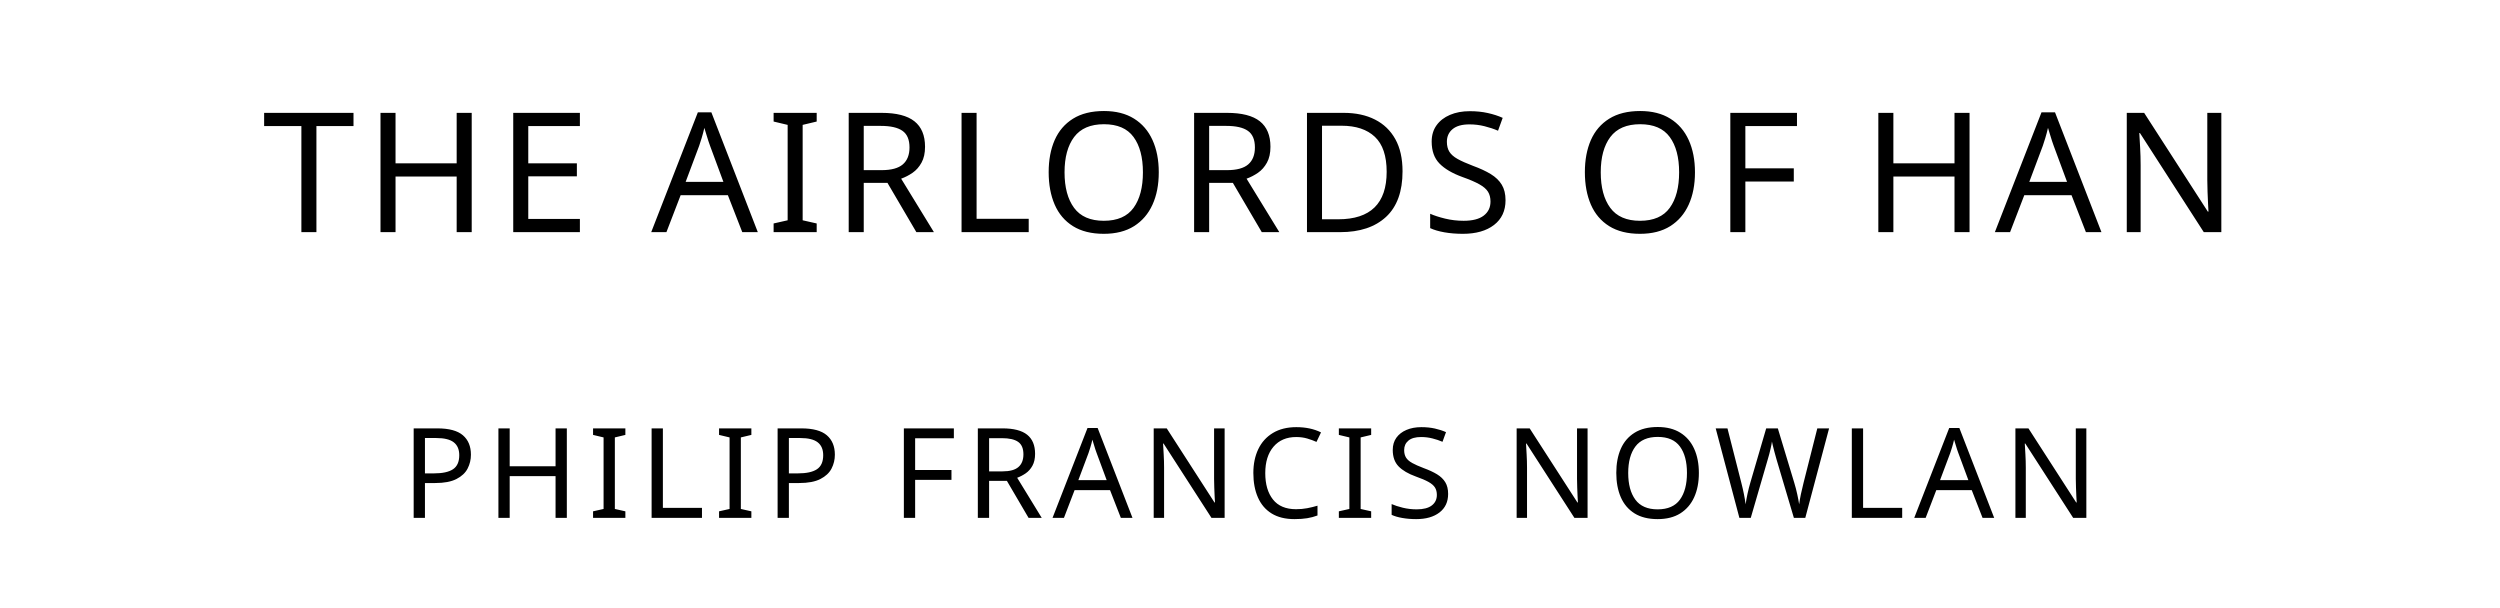
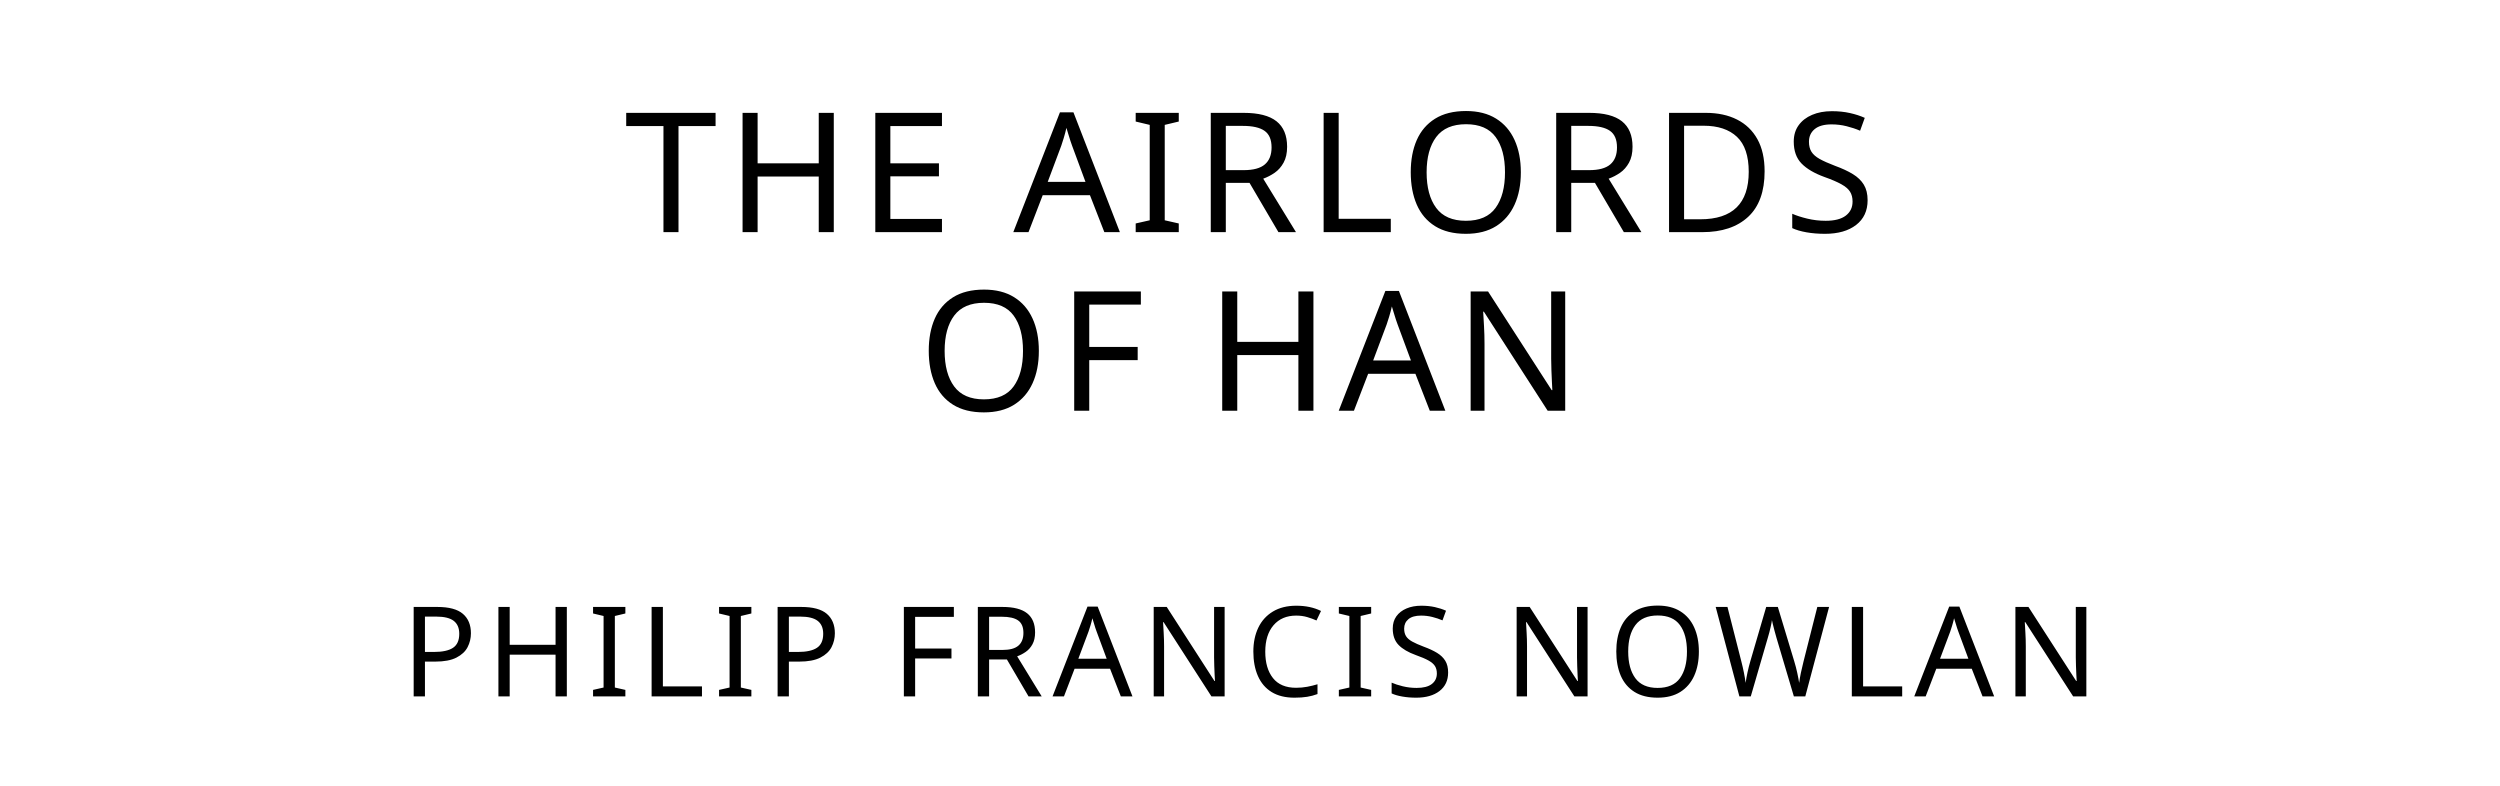
- <svg xmlns="http://www.w3.org/2000/svg" version="1.1" viewBox="0 0 1400 340">
+ <svg xmlns="http://www.w3.org/2000/svg" version="1.1" viewBox="0 0 1400 440">
  <style type="text/css">
		text{
			font-family: "League Spartan";
			letter-spacing: 5px;
			text-anchor: middle;
		}

		.title{
			font-size: 93.567px;
		}

		.author{
			font-size: 70.175px;
		}
	</style>
-   <text class="title" x="700" y="130">THE AIRLORDS OF HAN</text>
-   <text class="author" x="700" y="290">PHILIP FRANCIS NOWLAN</text>
+   <text class="title" x="700" y="130">THE AIRLORDS</text>
+   <text class="title" x="700" y="230">OF HAN</text>
+   <text class="author" x="700" y="390">PHILIP FRANCIS NOWLAN</text>
</svg>
